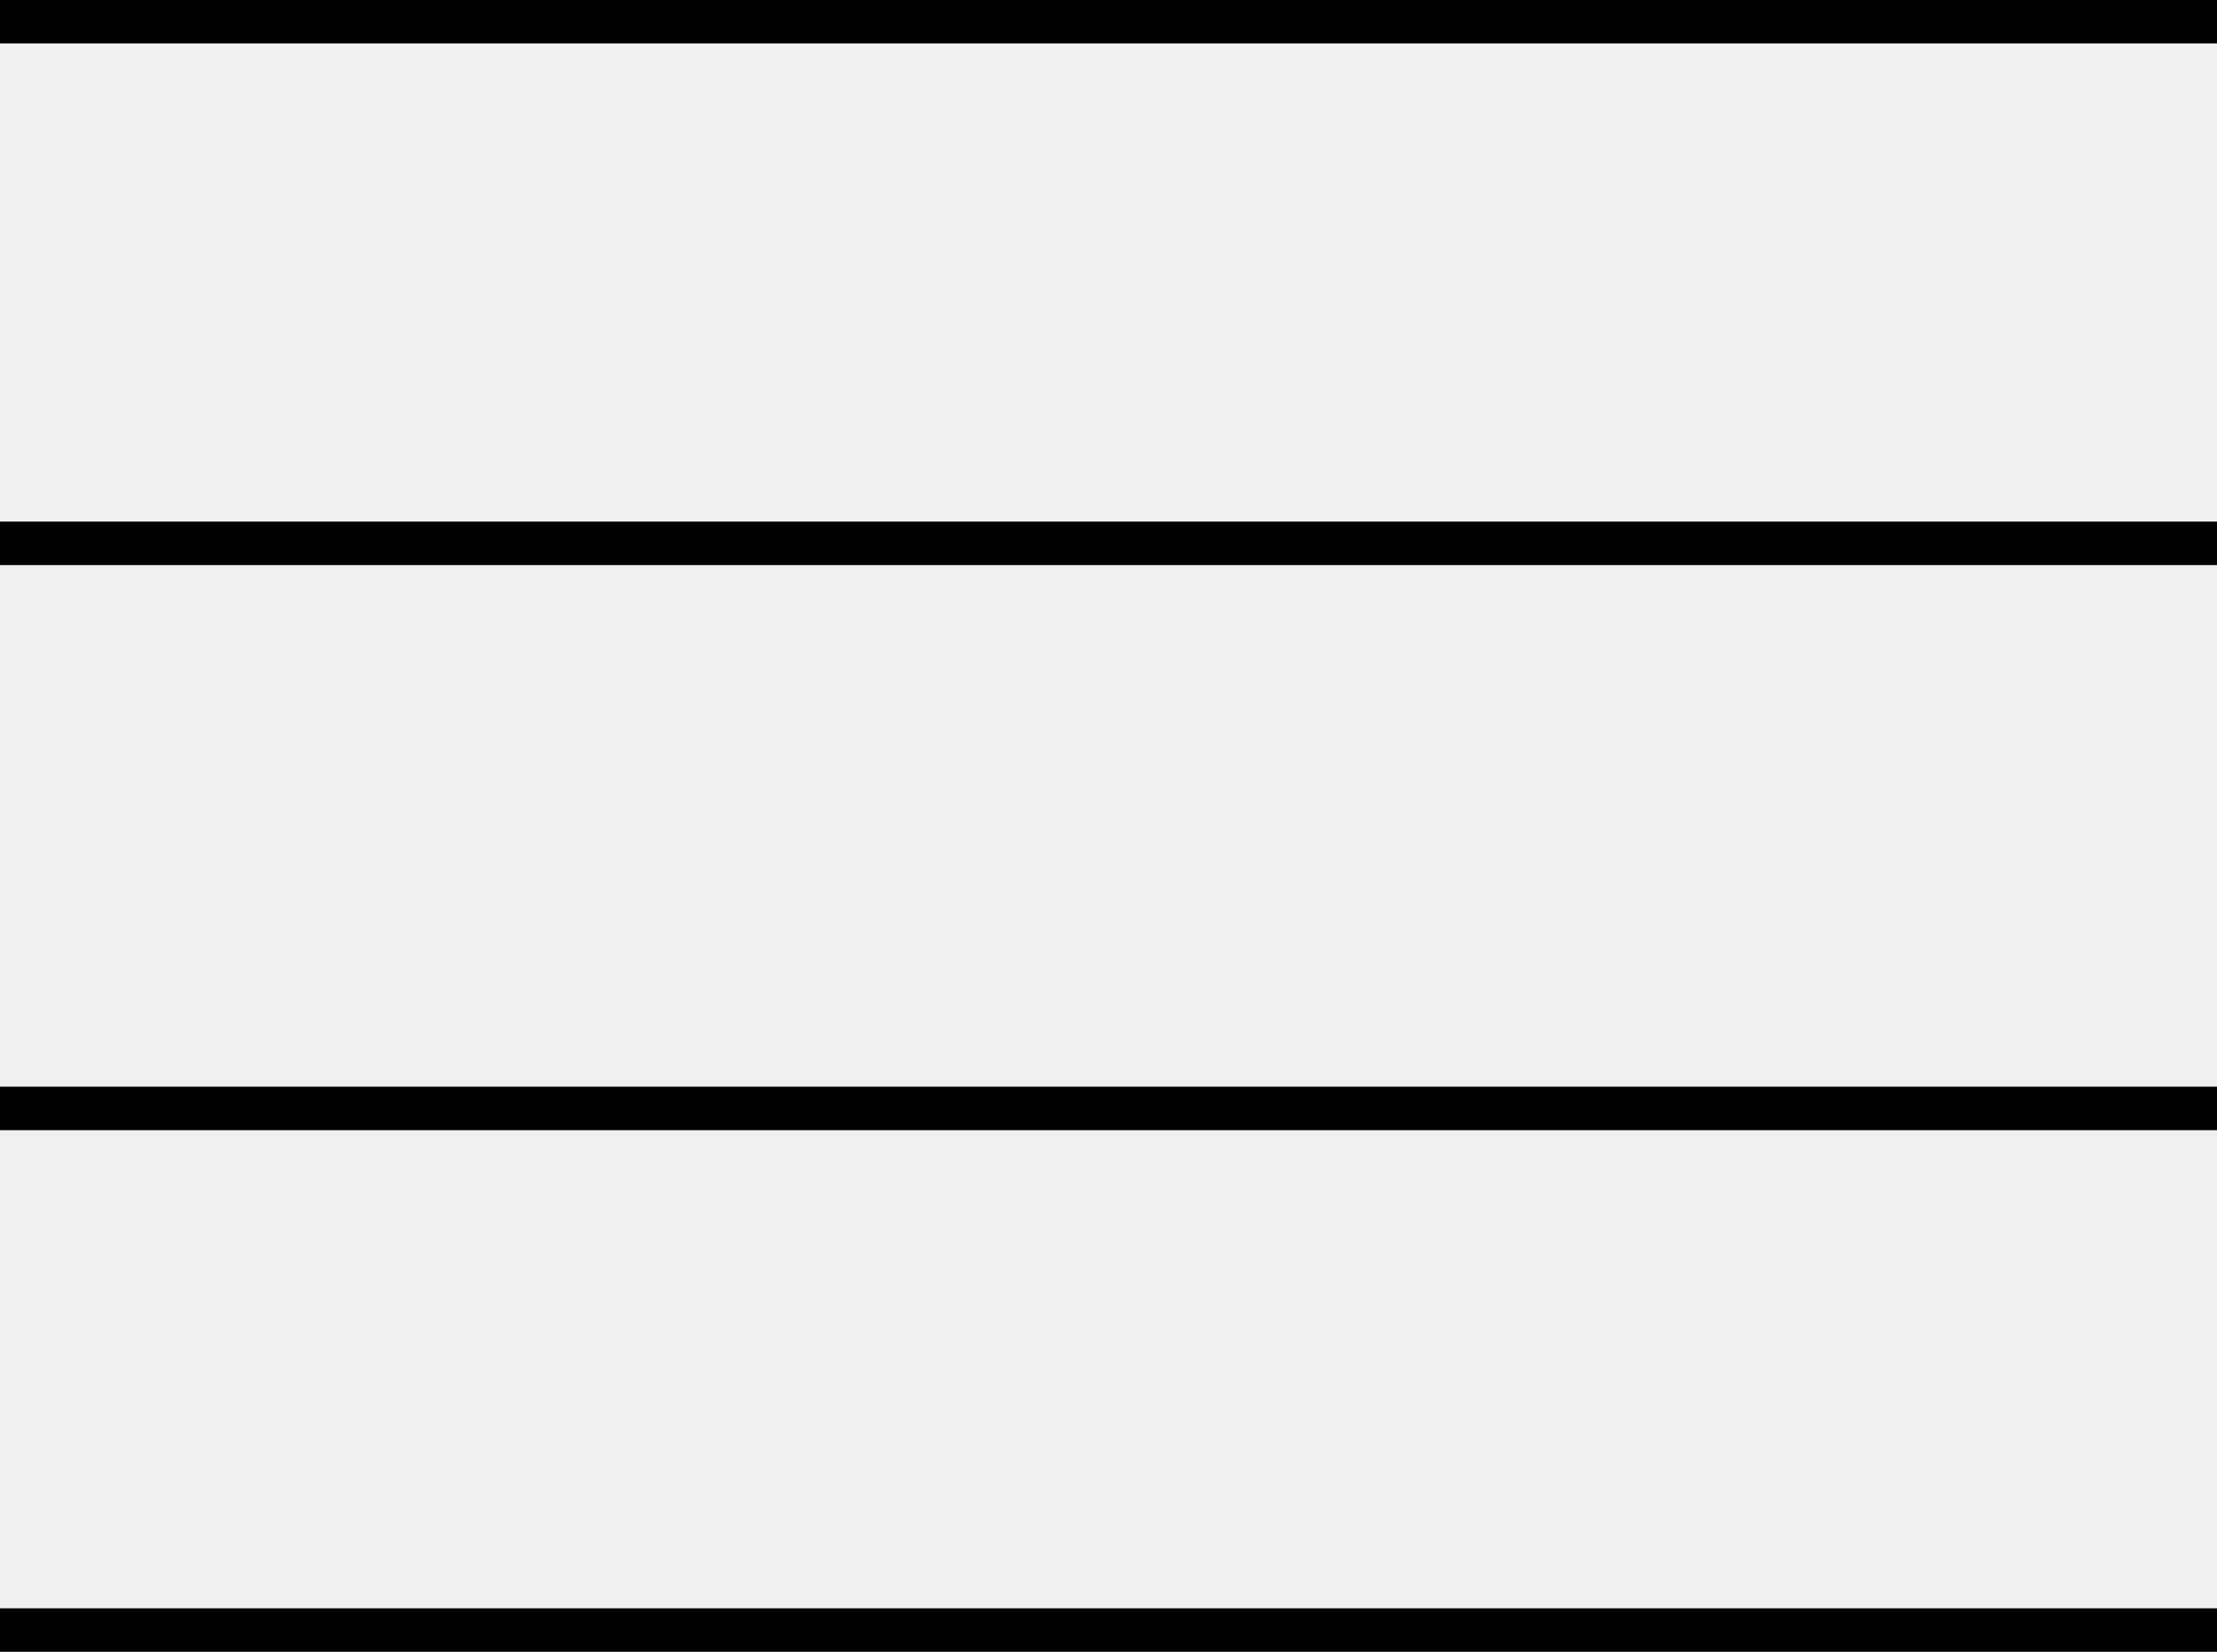
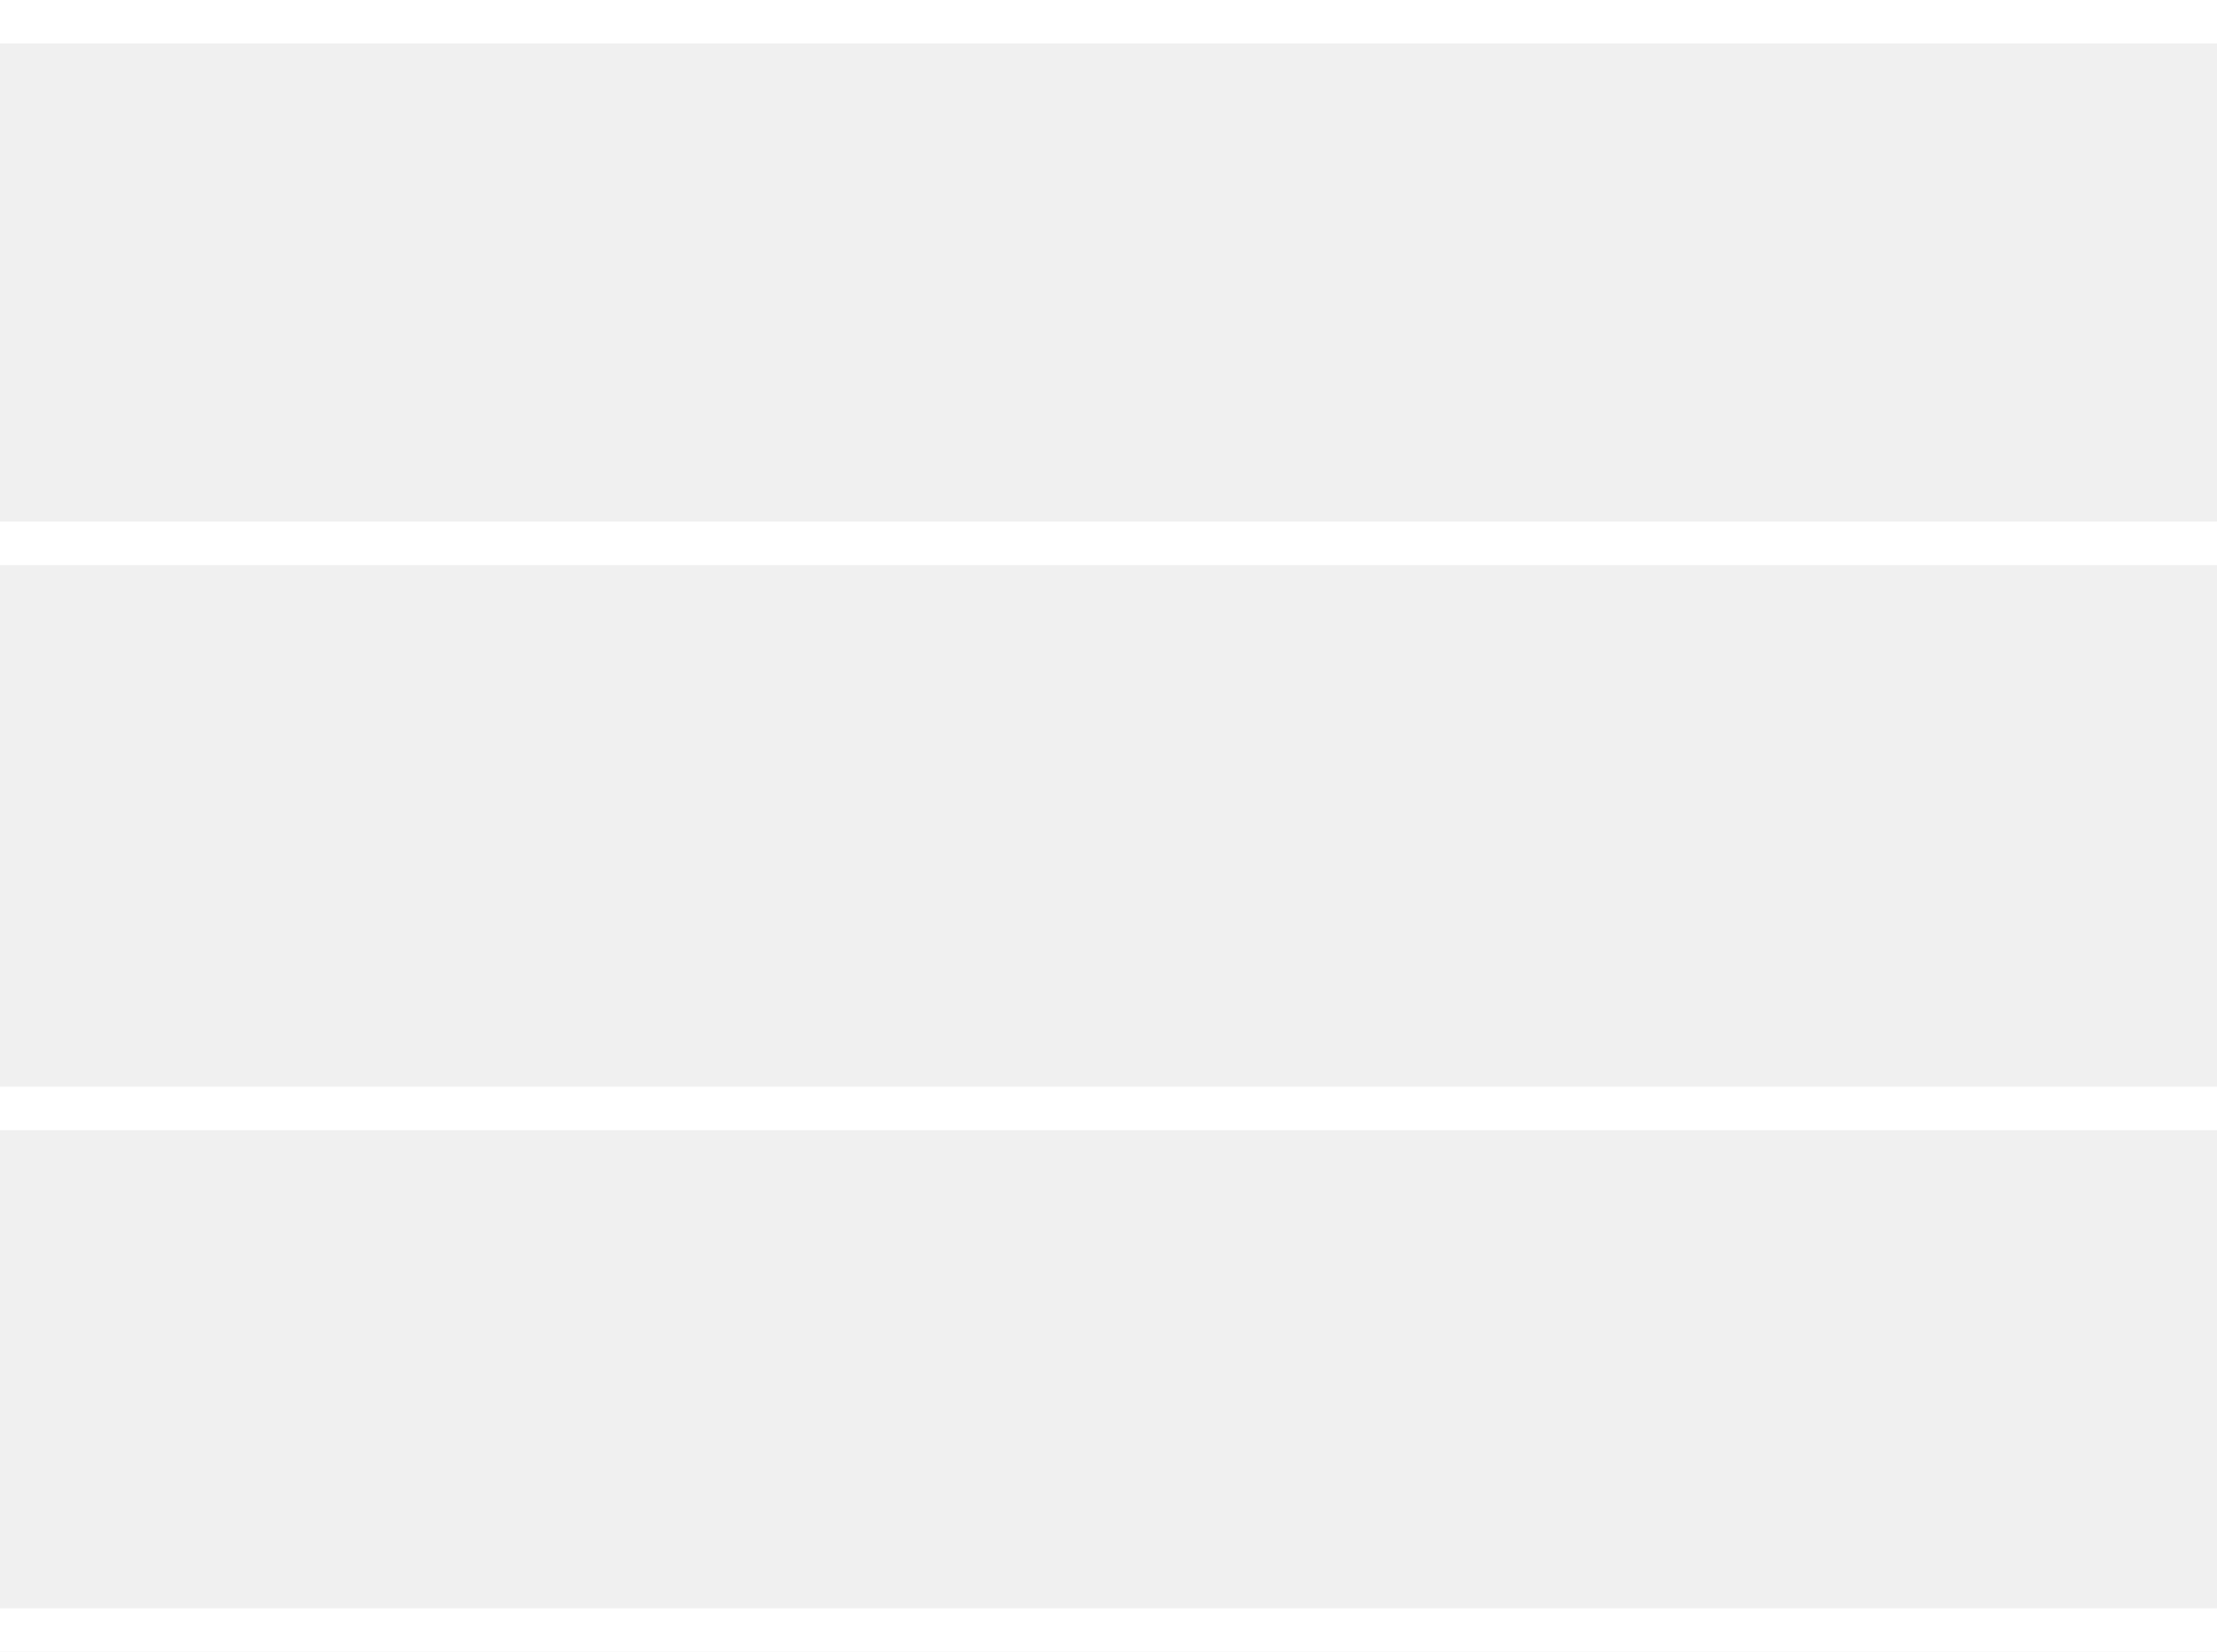
<svg xmlns="http://www.w3.org/2000/svg" width="51" height="38" viewBox="0 0 51 38" fill="none">
-   <line x1="51" y1="0.5" x2="-3.83807e-08" y2="0.5" stroke="black" />
-   <line x1="51" y1="12.5" x2="-3.83807e-08" y2="12.5" stroke="black" />
-   <line x1="51" y1="25.5" x2="-3.83807e-08" y2="25.5" stroke="black" />
-   <line x1="51" y1="37.5" x2="-3.83807e-08" y2="37.5" stroke="black" />
+   <line x1="51" y1="0.5" x2="-3.83807e-08" y2="0.5" stroke="#fff" />
+   <line x1="51" y1="12.5" x2="-3.83807e-08" y2="12.5" stroke="#fff" />
+   <line x1="51" y1="25.5" x2="-3.83807e-08" y2="25.5" stroke="#fff" />
+   <line x1="51" y1="37.5" x2="-3.83807e-08" y2="37.5" stroke="#fff" />
</svg>
